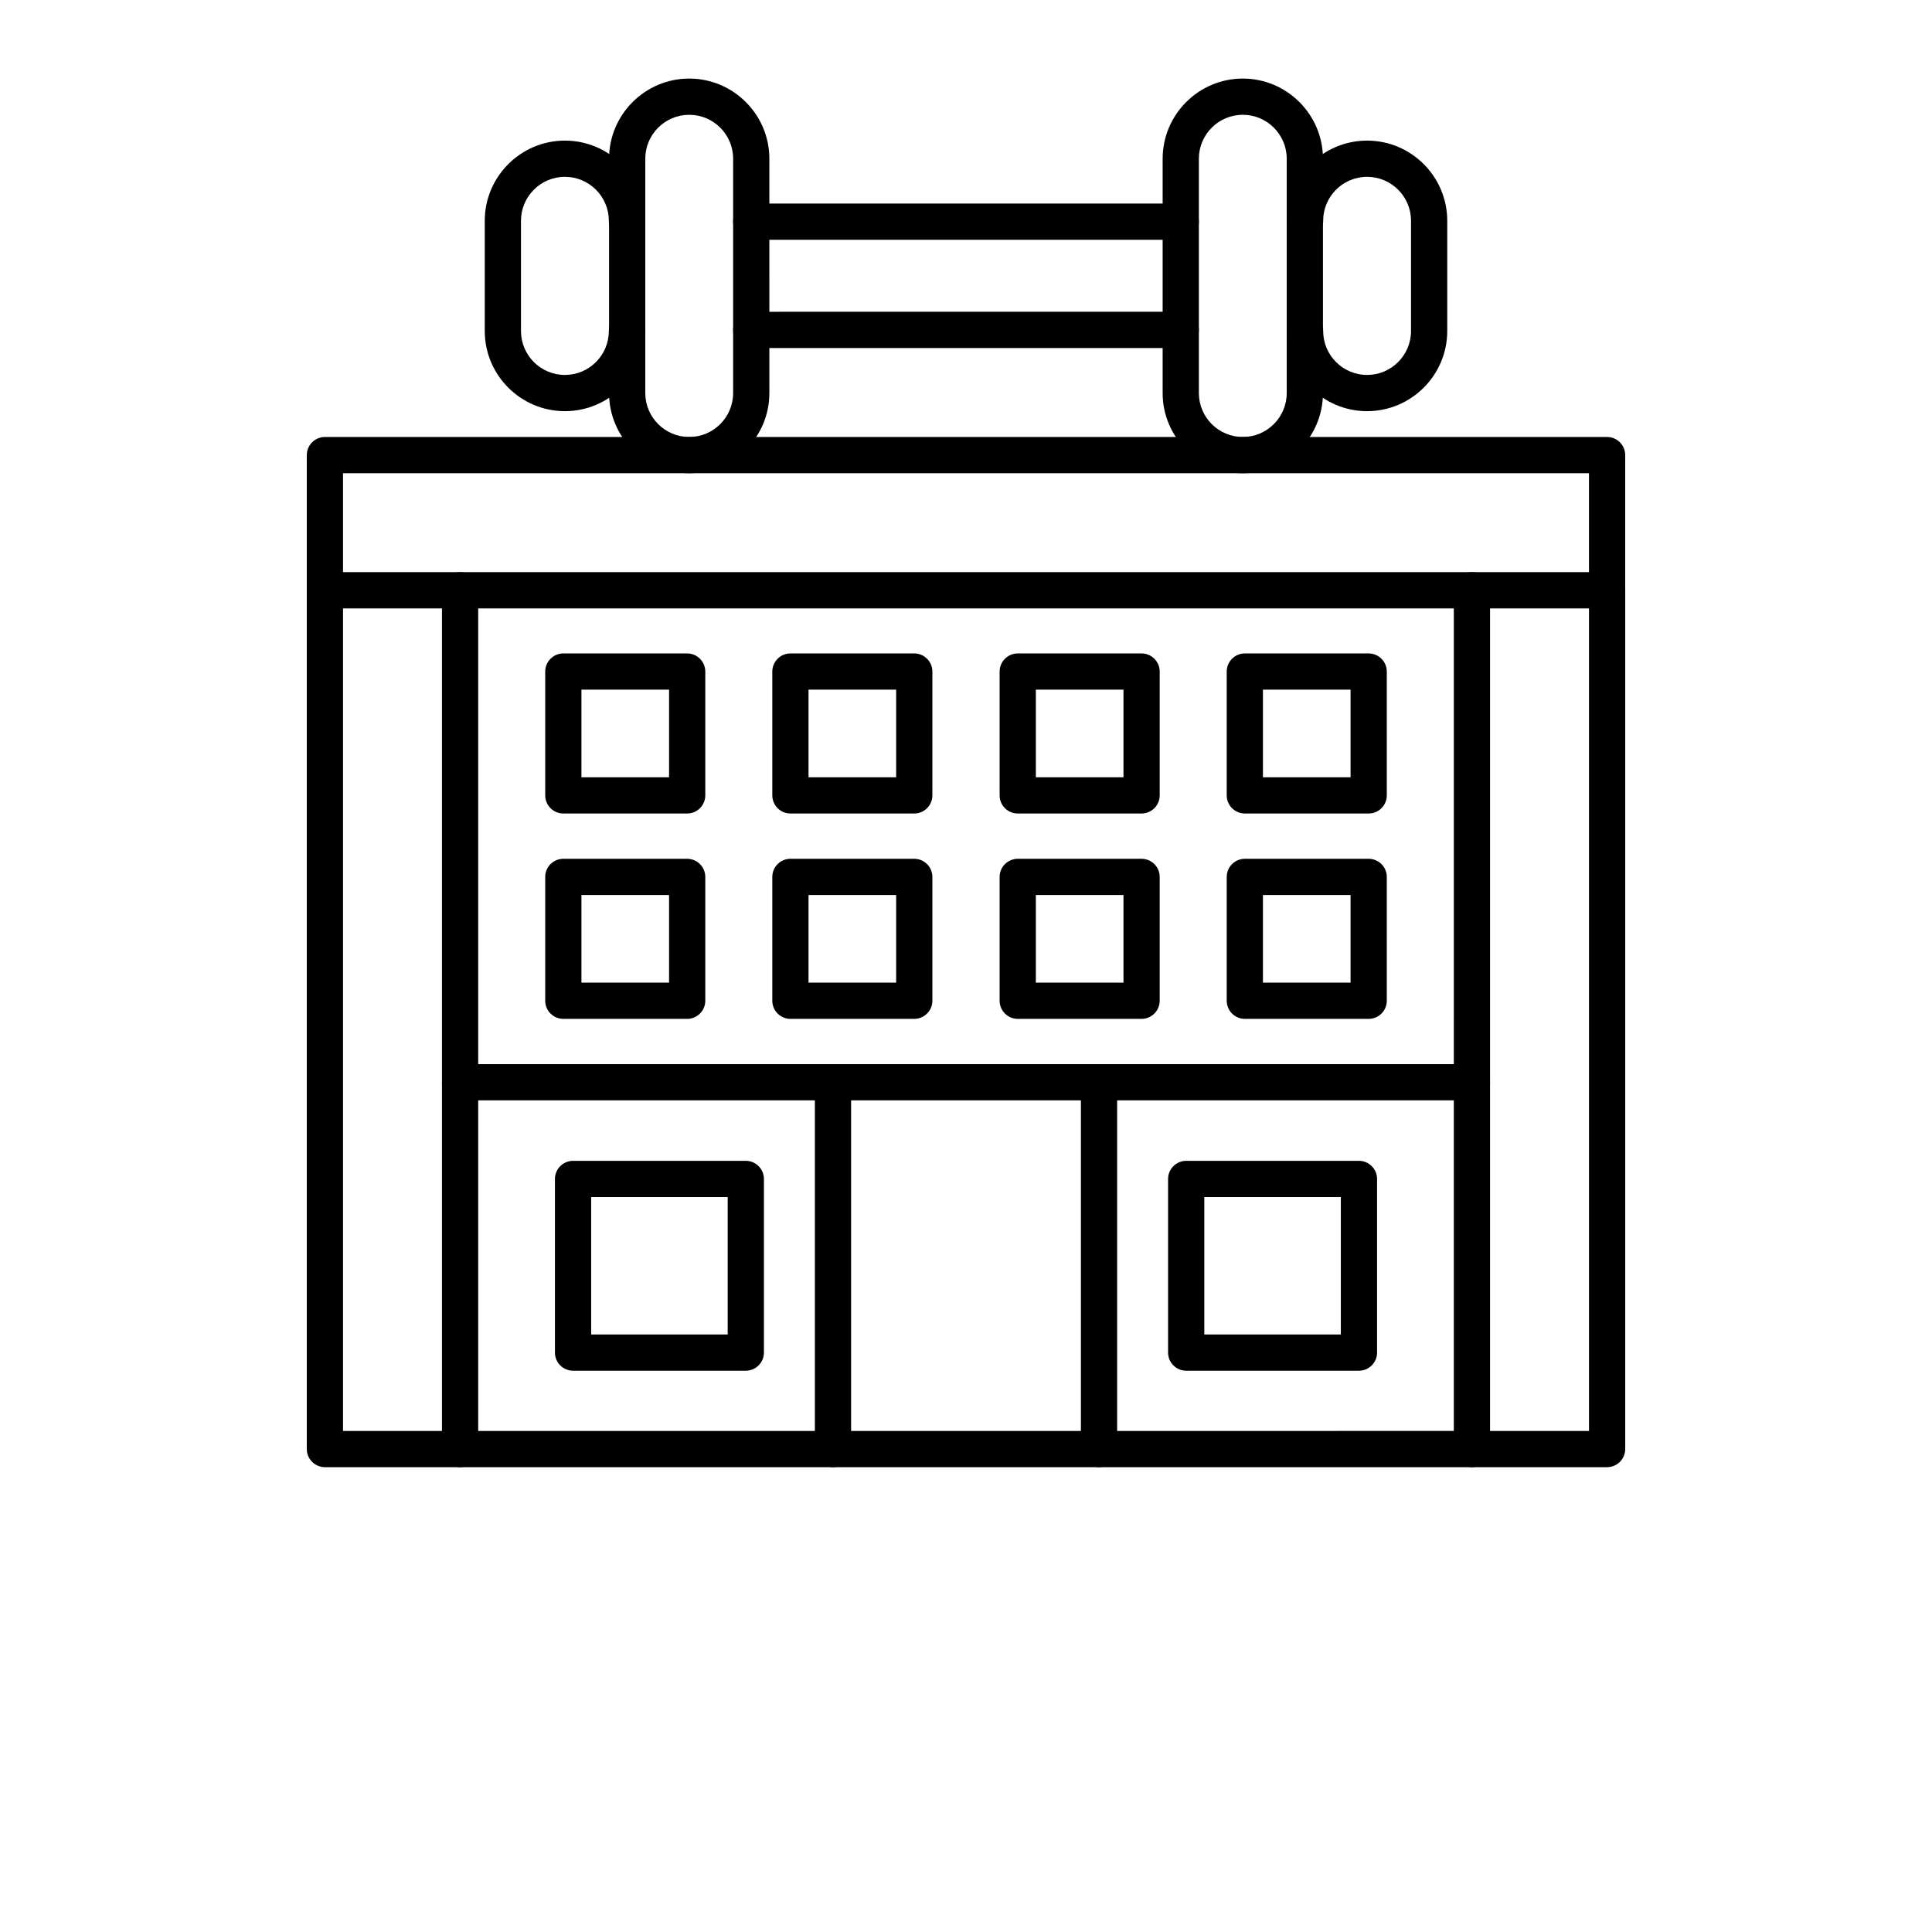
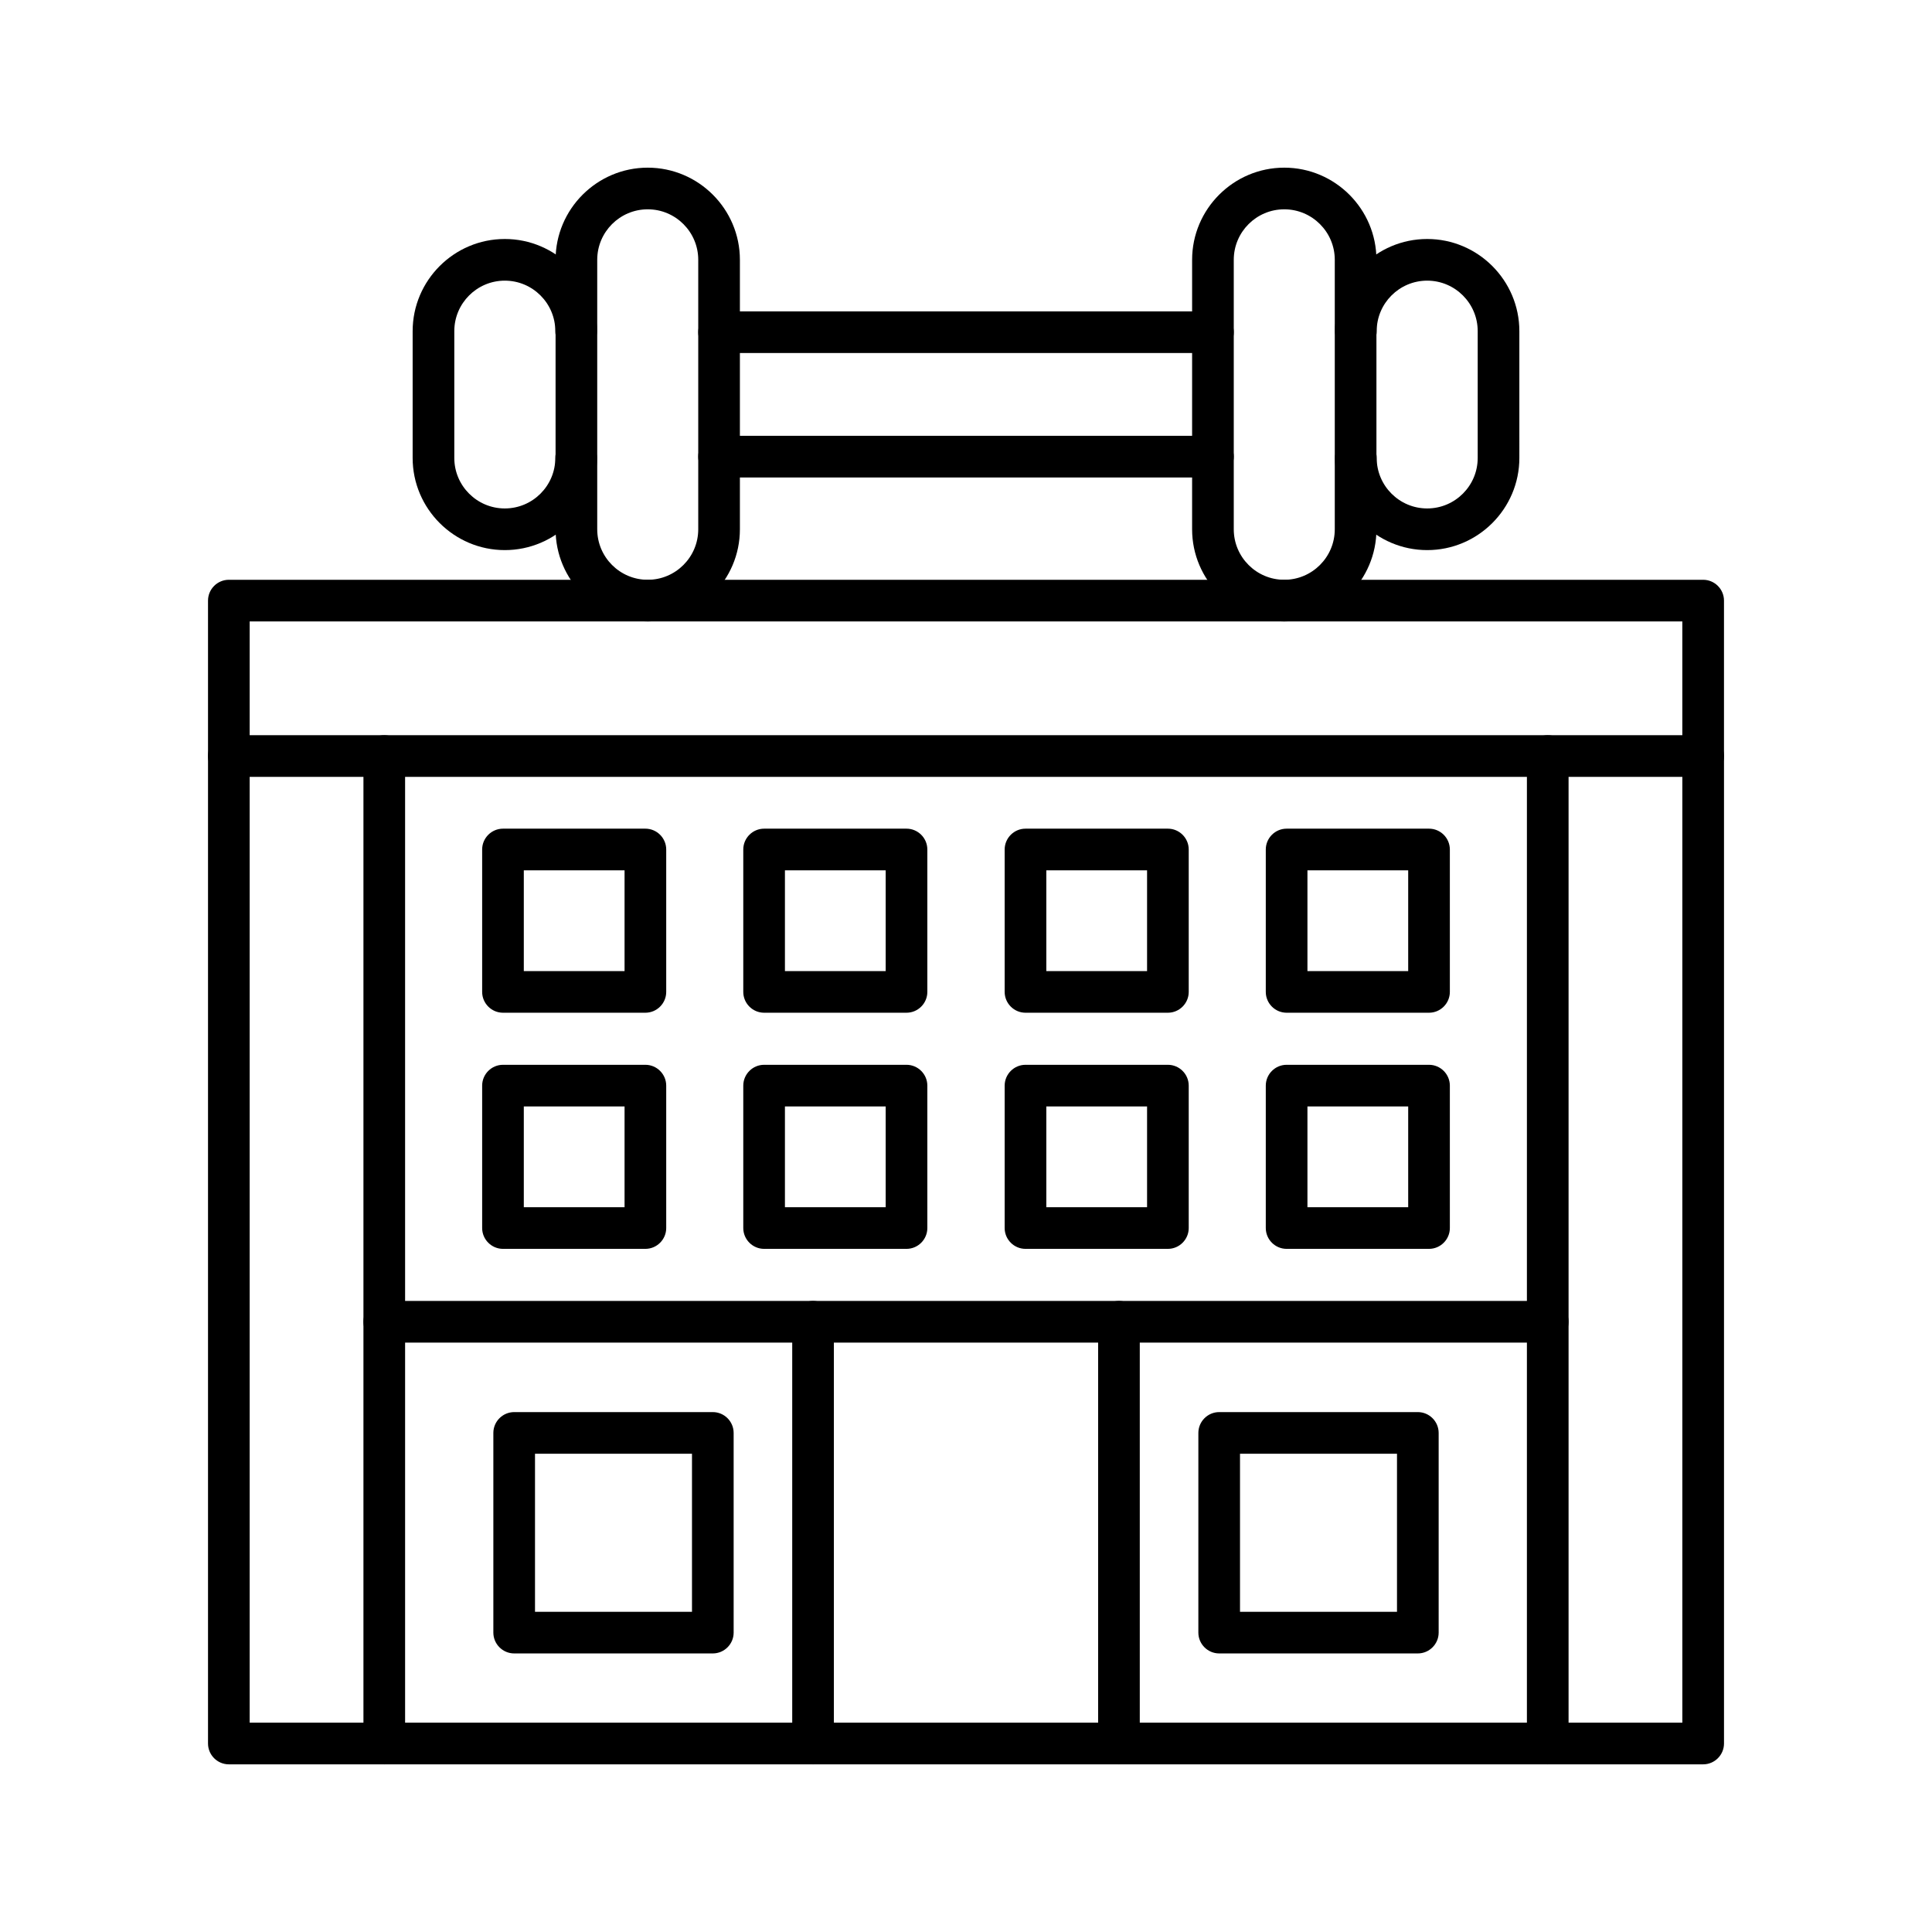
- <svg xmlns="http://www.w3.org/2000/svg" xml:space="preserve" style="shape-rendering:geometricPrecision;text-rendering:geometricPrecision;image-rendering:optimizeQuality;" viewBox="-0.853 0 8.533 8.533" x="0px" y="0px" fill-rule="evenodd" clip-rule="evenodd">
+ <svg xmlns="http://www.w3.org/2000/svg" xml:space="preserve" style="shape-rendering:geometricPrecision;text-rendering:geometricPrecision;image-rendering:optimizeQuality;" viewBox="-0.297 -0.297 7.421 7.421" x="0px" y="0px" fill-rule="evenodd" clip-rule="evenodd">
  <g>
    <g>
      <path fill="#000000" d="M1.179 6.48l-0.597 0c-0.044,0 -0.08,-0.036 -0.08,-0.08l1.1811e-005 -3.793c0,-0.044 0.036,-0.08 0.08,-0.08 0.044,-1.1811e-005 0.08,0.036 0.08,0.08l7.87402e-006 3.713 0.437 0 0 -3.713c0,-0.044 0.036,-0.08 0.08,-0.08 0.044,-1.1811e-005 0.08,0.036 0.08,0.08l1.9685e-005 3.793c0,0.044 -0.036,0.08 -0.08,0.08z" />
      <path fill="#000000" d="M6.245 6.48l-0.597 0c-0.044,0 -0.08,-0.036 -0.08,-0.08l2.75591e-005 -3.793c0,-0.044 0.036,-0.08 0.08,-0.08 0.044,-1.1811e-005 0.08,0.036 0.08,0.08l2.75591e-005 3.713 0.437 0 0 -3.713c0,-0.044 0.036,-0.08 0.08,-0.08 0.044,-1.1811e-005 0.08,0.036 0.08,0.08l3.93701e-006 3.793c0,0.044 -0.036,0.08 -0.08,0.08z" />
      <path fill="#000000" d="M5.648 6.48l-4.469 0c-0.044,0 -0.08,-0.036 -0.08,-0.08 1.9685e-005,-0.044 0.036,-0.08 0.08,-0.08l4.469 -3.93701e-006c0.044,0 0.08,0.036 0.08,0.08 2.75591e-005,0.044 -0.036,0.08 -0.08,0.08z" />
      <path fill="#000000" d="M2.826 6.48c-0.044,0 -0.08,-0.036 -0.08,-0.08l0 -1.62c0,-0.044 0.036,-0.08 0.08,-0.08 0.044,-3.93701e-006 0.08,0.036 0.08,0.08l2.75591e-005 1.62c0,0.044 -0.036,0.08 -0.08,0.08zm1.175 0c-0.044,0 -0.08,-0.036 -0.08,-0.08l1.5748e-005 -1.62c0,-0.044 0.036,-0.08 0.08,-0.08 0.044,-3.93701e-006 0.08,0.036 0.08,0.08l1.5748e-005 1.62c0,0.044 -0.036,0.08 -0.08,0.08z" />
      <path fill="#000000" d="M1.758 5.894l0.603 0 0 -0.607 -0.603 0 0 0.607zm0.683 0.16l-0.763 0c-0.044,0 -0.08,-0.036 -0.08,-0.08l0 -0.767c0,-0.044 0.036,-0.08 0.08,-0.08l0.763 0c0.044,0 0.08,0.036 0.08,0.08l1.9685e-005 0.767c0,0.044 -0.036,0.08 -0.08,0.08z" />
      <path fill="#000000" d="M4.466 5.894l0.603 0 0 -0.607 -0.603 0 0 0.607zm0.683 0.16l-0.763 0c-0.044,0 -0.08,-0.036 -0.08,-0.08l2.3622e-005 -0.767c0,-0.044 0.036,-0.08 0.08,-0.08l0.763 0c0.044,0 0.08,0.036 0.08,0.08l1.5748e-005 0.767c0,0.044 -0.036,0.08 -0.08,0.08z" />
      <path fill="#000000" d="M5.648 4.86l-4.469 0c-0.044,0 -0.08,-0.036 -0.08,-0.08 1.9685e-005,-0.044 0.036,-0.08 0.08,-0.08l4.469 -3.93701e-006c0.044,0 0.08,0.036 0.08,0.08 2.75591e-005,0.044 -0.036,0.08 -0.08,0.08z" />
      <path fill="#000000" d="M0.662 2.527l5.503 0 0 -0.437 -5.503 0 0 0.437zm5.583 0.16l-5.663 0c-0.044,0 -0.08,-0.036 -0.08,-0.08l1.1811e-005 -0.597c0,-0.044 0.036,-0.08 0.08,-0.08l5.663 -3.93701e-006c0.044,0 0.08,0.036 0.08,0.08l3.93701e-006 0.597c0,0.044 -0.036,0.08 -0.08,0.08z" />
      <path fill="#000000" d="M4.362 1.059l-1.897 0c-0.044,0 -0.08,-0.036 -0.08,-0.08 1.5748e-005,-0.044 0.036,-0.08 0.08,-0.08l1.897 -1.1811e-005c0.044,0 0.08,0.036 0.08,0.08 0,0.044 -0.036,0.08 -0.08,0.08zm0 0.478l-1.897 0c-0.044,0 -0.08,-0.036 -0.08,-0.08 1.5748e-005,-0.044 0.036,-0.08 0.08,-0.08l1.897 -1.1811e-005c0.044,0 0.08,0.036 0.08,0.08 0,0.044 -0.036,0.08 -0.08,0.08z" />
      <path fill="#000000" d="M2.191 0.507c-0.107,0 -0.194,0.087 -0.194,0.194l1.9685e-005 1.035c0,0.107 0.087,0.194 0.194,0.194 0.107,-3.93701e-006 0.194,-0.087 0.194,-0.194l1.5748e-005 -1.035c0,-0.107 -0.087,-0.194 -0.194,-0.194zm0 1.583c-0.195,0 -0.354,-0.159 -0.354,-0.354l1.9685e-005 -1.035c0,-0.195 0.159,-0.354 0.354,-0.354 0.195,0 0.354,0.159 0.354,0.354l1.5748e-005 1.035c0,0.195 -0.159,0.354 -0.354,0.354z" />
      <path fill="#000000" d="M1.642 1.816c-0.195,0 -0.354,-0.159 -0.354,-0.354l7.87402e-006 -0.487c0,-0.195 0.159,-0.354 0.354,-0.354 0.195,-1.1811e-005 0.354,0.159 0.354,0.354 1.9685e-005,0.044 -0.036,0.08 -0.08,0.08 -0.044,-3.93701e-006 -0.08,-0.036 -0.08,-0.08 1.9685e-005,-0.107 -0.087,-0.194 -0.194,-0.194 -0.107,-1.1811e-005 -0.194,0.087 -0.194,0.194l7.87402e-006 0.487c0,0.107 0.087,0.194 0.194,0.194 0.107,-1.1811e-005 0.194,-0.087 0.194,-0.194 1.9685e-005,-0.044 0.036,-0.08 0.08,-0.08 0.044,0 0.08,0.036 0.08,0.08 1.9685e-005,0.195 -0.159,0.354 -0.354,0.354z" />
      <path fill="#000000" d="M4.636 0.507c-0.107,0 -0.194,0.087 -0.194,0.194l0 1.035c0,0.107 0.087,0.194 0.194,0.194 0.107,-3.93701e-006 0.194,-0.087 0.194,-0.194l2.3622e-005 -1.035c0,-0.107 -0.087,-0.194 -0.194,-0.194l1.5748e-005 0zm0 1.583c-0.195,0 -0.354,-0.159 -0.354,-0.354l2.75591e-005 -1.035c0,-0.195 0.159,-0.354 0.354,-0.354 0.195,0 0.354,0.159 0.354,0.354l2.75591e-005 1.035c0,0.195 -0.159,0.354 -0.354,0.354z" />
      <path fill="#000000" d="M5.185 1.816c-0.195,0 -0.354,-0.159 -0.354,-0.354 2.3622e-005,-0.044 0.036,-0.08 0.08,-0.08 0.044,0 0.08,0.036 0.08,0.08 2.75591e-005,0.107 0.087,0.194 0.194,0.194 0.107,-1.1811e-005 0.194,-0.087 0.194,-0.194l3.93701e-006 -0.487c0,-0.107 -0.087,-0.194 -0.194,-0.194 -0.107,-1.1811e-005 -0.194,0.087 -0.194,0.194 2.75591e-005,0.044 -0.036,0.08 -0.08,0.08 -0.044,-3.93701e-006 -0.08,-0.036 -0.08,-0.08 2.3622e-005,-0.195 0.159,-0.354 0.354,-0.354 0.195,-1.1811e-005 0.354,0.159 0.354,0.354l3.93701e-006 0.487c0,0.195 -0.159,0.354 -0.354,0.354z" />
      <path fill="#000000" d="M1.715 3.433l0.387 0 0 -0.387 -0.387 0 0 0.387zm0.467 0.16l-0.547 0c-0.044,0 -0.08,-0.036 -0.08,-0.08l7.87402e-006 -0.547c0,-0.044 0.036,-0.08 0.08,-0.08l0.547 -1.1811e-005c0.044,0 0.08,0.036 0.08,0.08l1.1811e-005 0.547c0,0.044 -0.036,0.08 -0.08,0.08z" />
      <path fill="#000000" d="M2.718 3.433l0.387 0 0 -0.387 -0.387 0 0 0.387zm0.467 0.16l-0.547 0c-0.044,0 -0.08,-0.036 -0.08,-0.08l0 -0.547c0,-0.044 0.036,-0.08 0.08,-0.08l0.547 -1.1811e-005c0.044,0 0.08,0.036 0.08,0.08l7.87402e-006 0.547c0,0.044 -0.036,0.08 -0.08,0.08z" />
      <path fill="#000000" d="M3.722 3.433l0.387 0 0 -0.387 -0.387 0 0 0.387zm0.467 0.16l-0.547 0c-0.044,0 -0.08,-0.036 -0.08,-0.08l7.87402e-006 -0.547c0,-0.044 0.036,-0.08 0.08,-0.08l0.547 -1.1811e-005c0.044,0 0.08,0.036 0.08,0.08l0 0.547c0,0.044 -0.036,0.08 -0.08,0.08z" />
      <path fill="#000000" d="M4.725 3.433l0.387 0 0 -0.387 -0.387 0 0 0.387zm0.467 0.16l-0.547 0c-0.044,0 -0.08,-0.036 -0.08,-0.08l1.9685e-005 -0.547c0,-0.044 0.036,-0.08 0.08,-0.08l0.547 -1.1811e-005c0.044,0 0.08,0.036 0.08,0.08l1.9685e-005 0.547c0,0.044 -0.036,0.08 -0.08,0.08z" />
      <path fill="#000000" d="M1.715 4.34l0.387 0 0 -0.387 -0.387 0 0 0.387zm0.467 0.16l-0.547 0c-0.044,0 -0.08,-0.036 -0.08,-0.08l7.87402e-006 -0.547c0,-0.044 0.036,-0.08 0.08,-0.08l0.547 -7.87402e-006c0.044,0 0.08,0.036 0.08,0.08l1.1811e-005 0.547c0,0.044 -0.036,0.08 -0.08,0.08z" />
      <path fill="#000000" d="M2.718 4.34l0.387 0 0 -0.387 -0.387 0 0 0.387zm0.467 0.16l-0.547 0c-0.044,0 -0.08,-0.036 -0.08,-0.08l0 -0.547c0,-0.044 0.036,-0.08 0.08,-0.08l0.547 -7.87402e-006c0.044,0 0.08,0.036 0.08,0.08l7.87402e-006 0.547c0,0.044 -0.036,0.08 -0.08,0.08z" />
      <path fill="#000000" d="M3.722 4.34l0.387 0 0 -0.387 -0.387 0 0 0.387zm0.467 0.16l-0.547 0c-0.044,0 -0.08,-0.036 -0.08,-0.08l7.87402e-006 -0.547c0,-0.044 0.036,-0.08 0.08,-0.08l0.547 -7.87402e-006c0.044,0 0.08,0.036 0.08,0.08l0 0.547c0,0.044 -0.036,0.08 -0.08,0.08z" />
      <path fill="#000000" d="M4.725 4.34l0.387 0 0 -0.387 -0.387 0 0 0.387zm0.467 0.16l-0.547 0c-0.044,0 -0.08,-0.036 -0.08,-0.08l1.9685e-005 -0.547c0,-0.044 0.036,-0.08 0.08,-0.08l0.547 -7.87402e-006c0.044,0 0.08,0.036 0.08,0.08l1.9685e-005 0.547c0,0.044 -0.036,0.08 -0.08,0.08z" />
    </g>
  </g>
  <rect fill="none" width="6.827" height="6.827" />
</svg>
